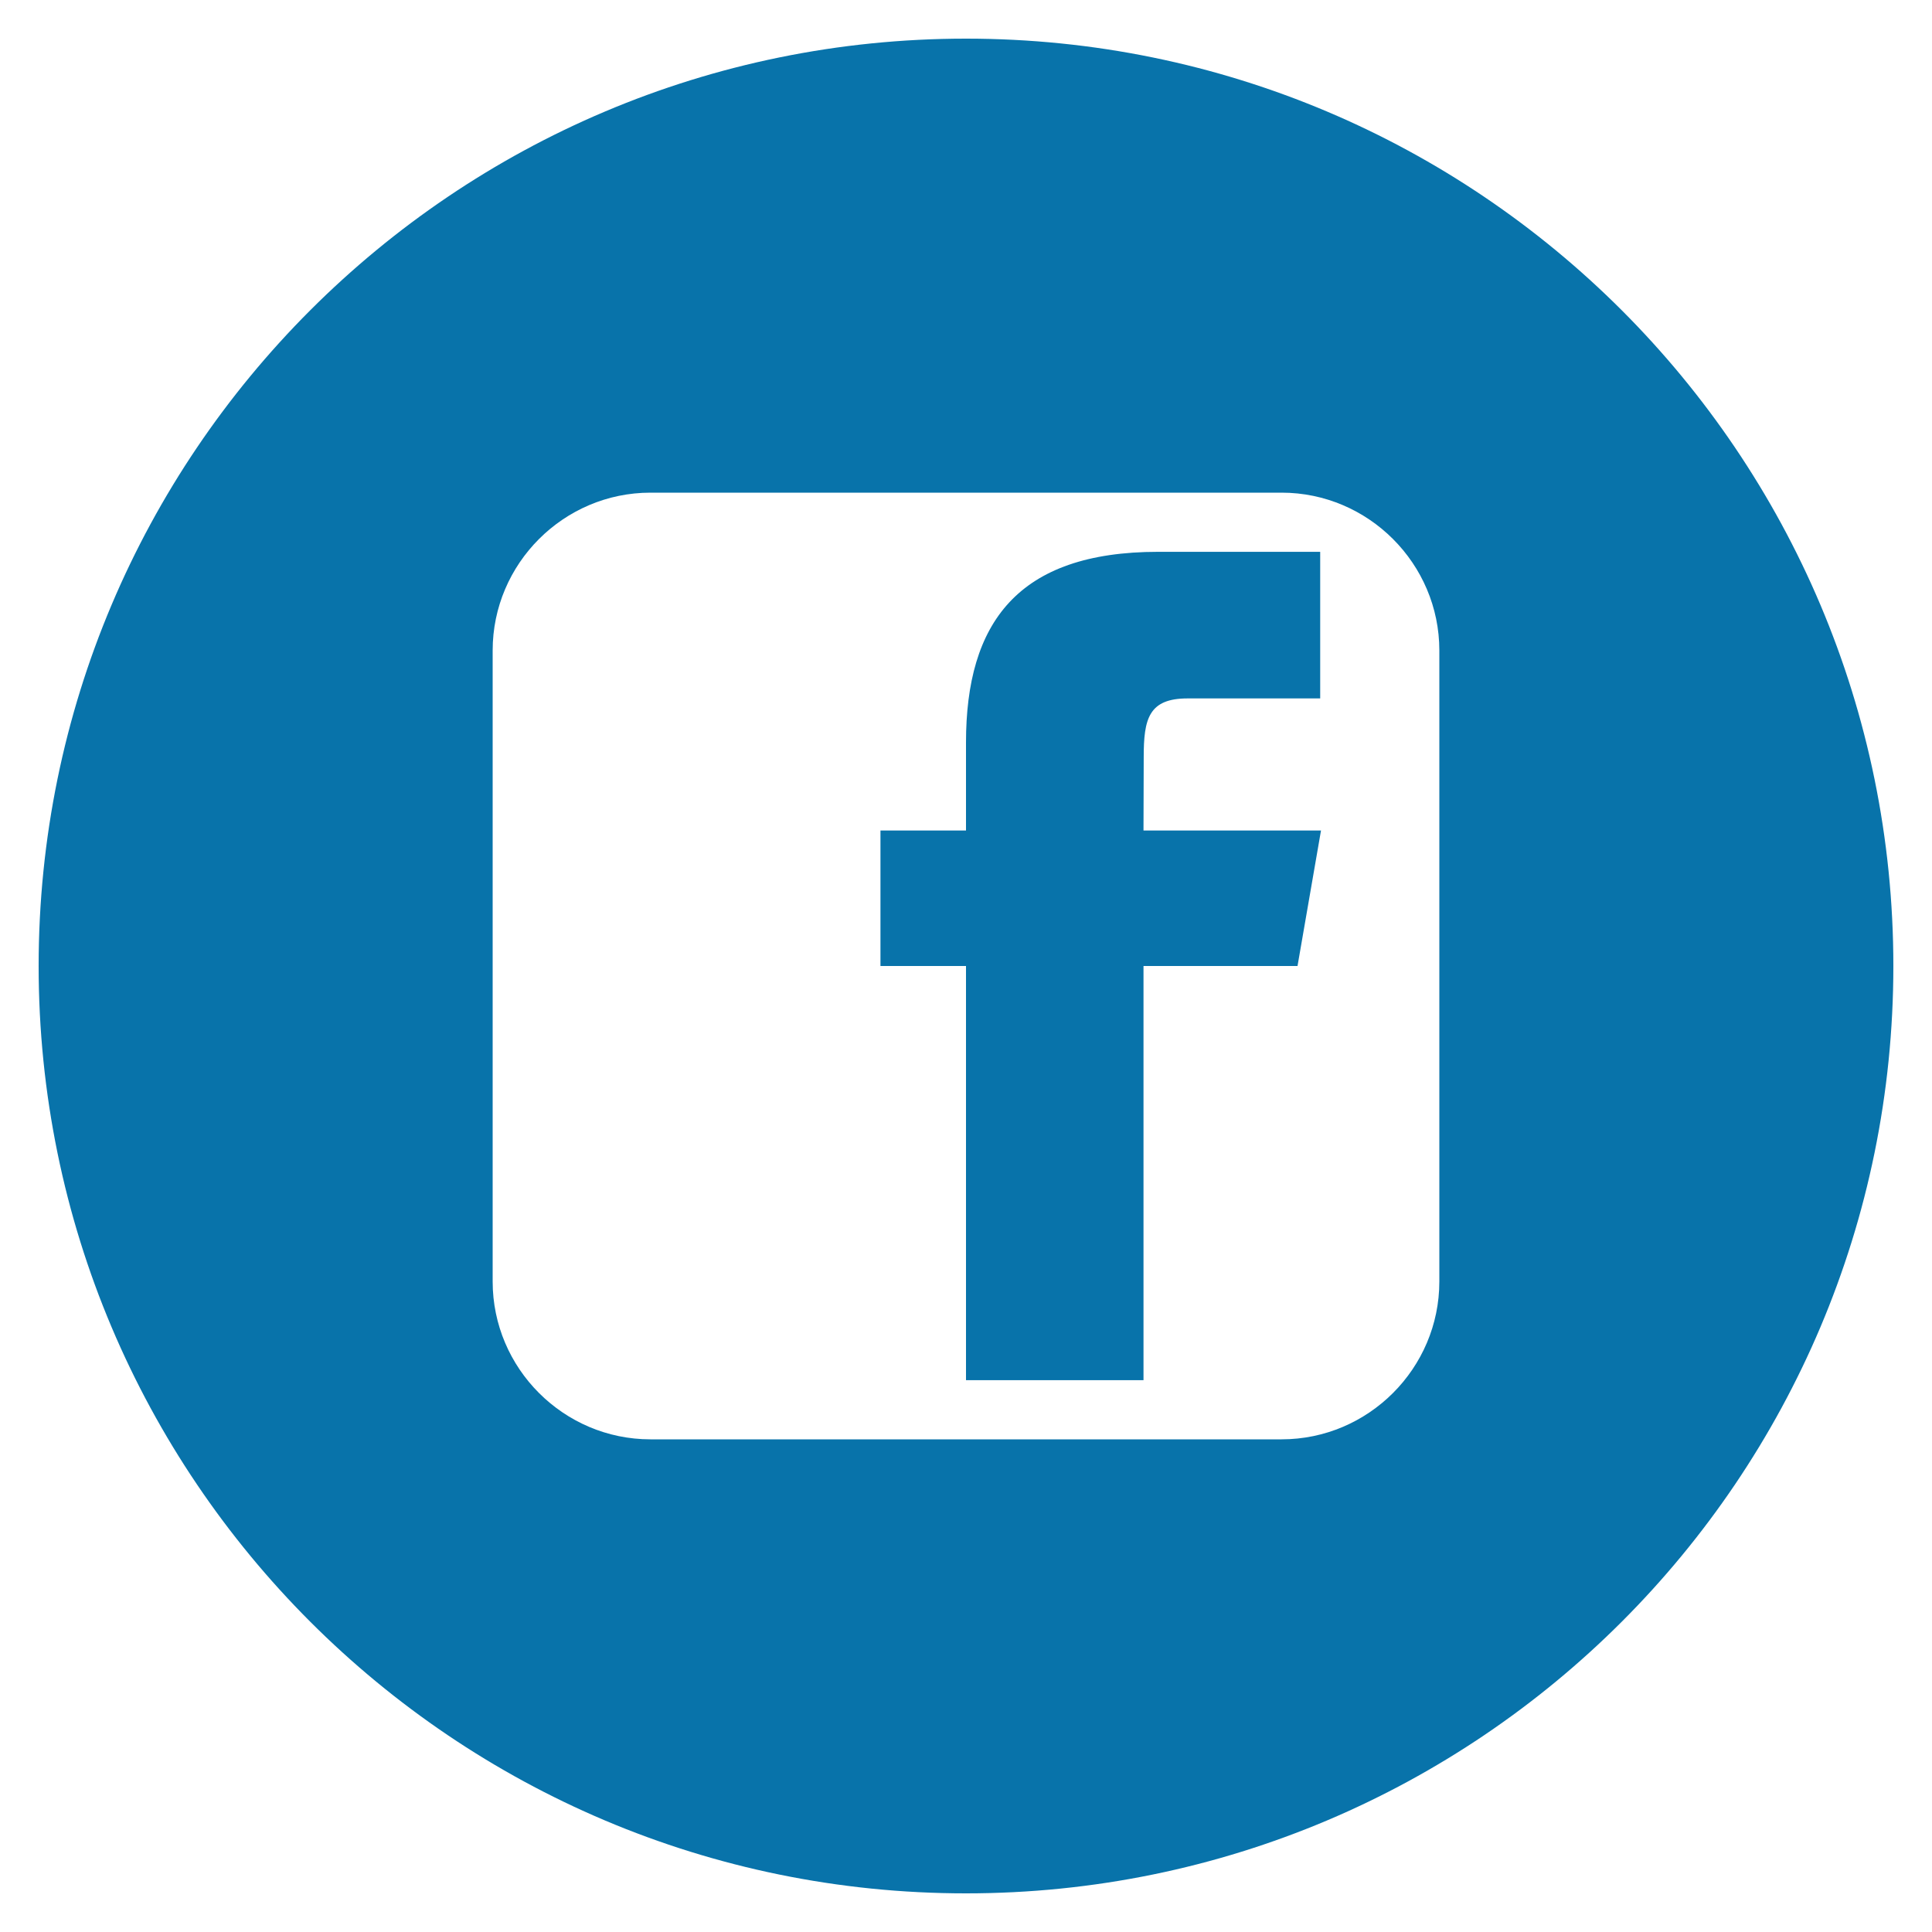
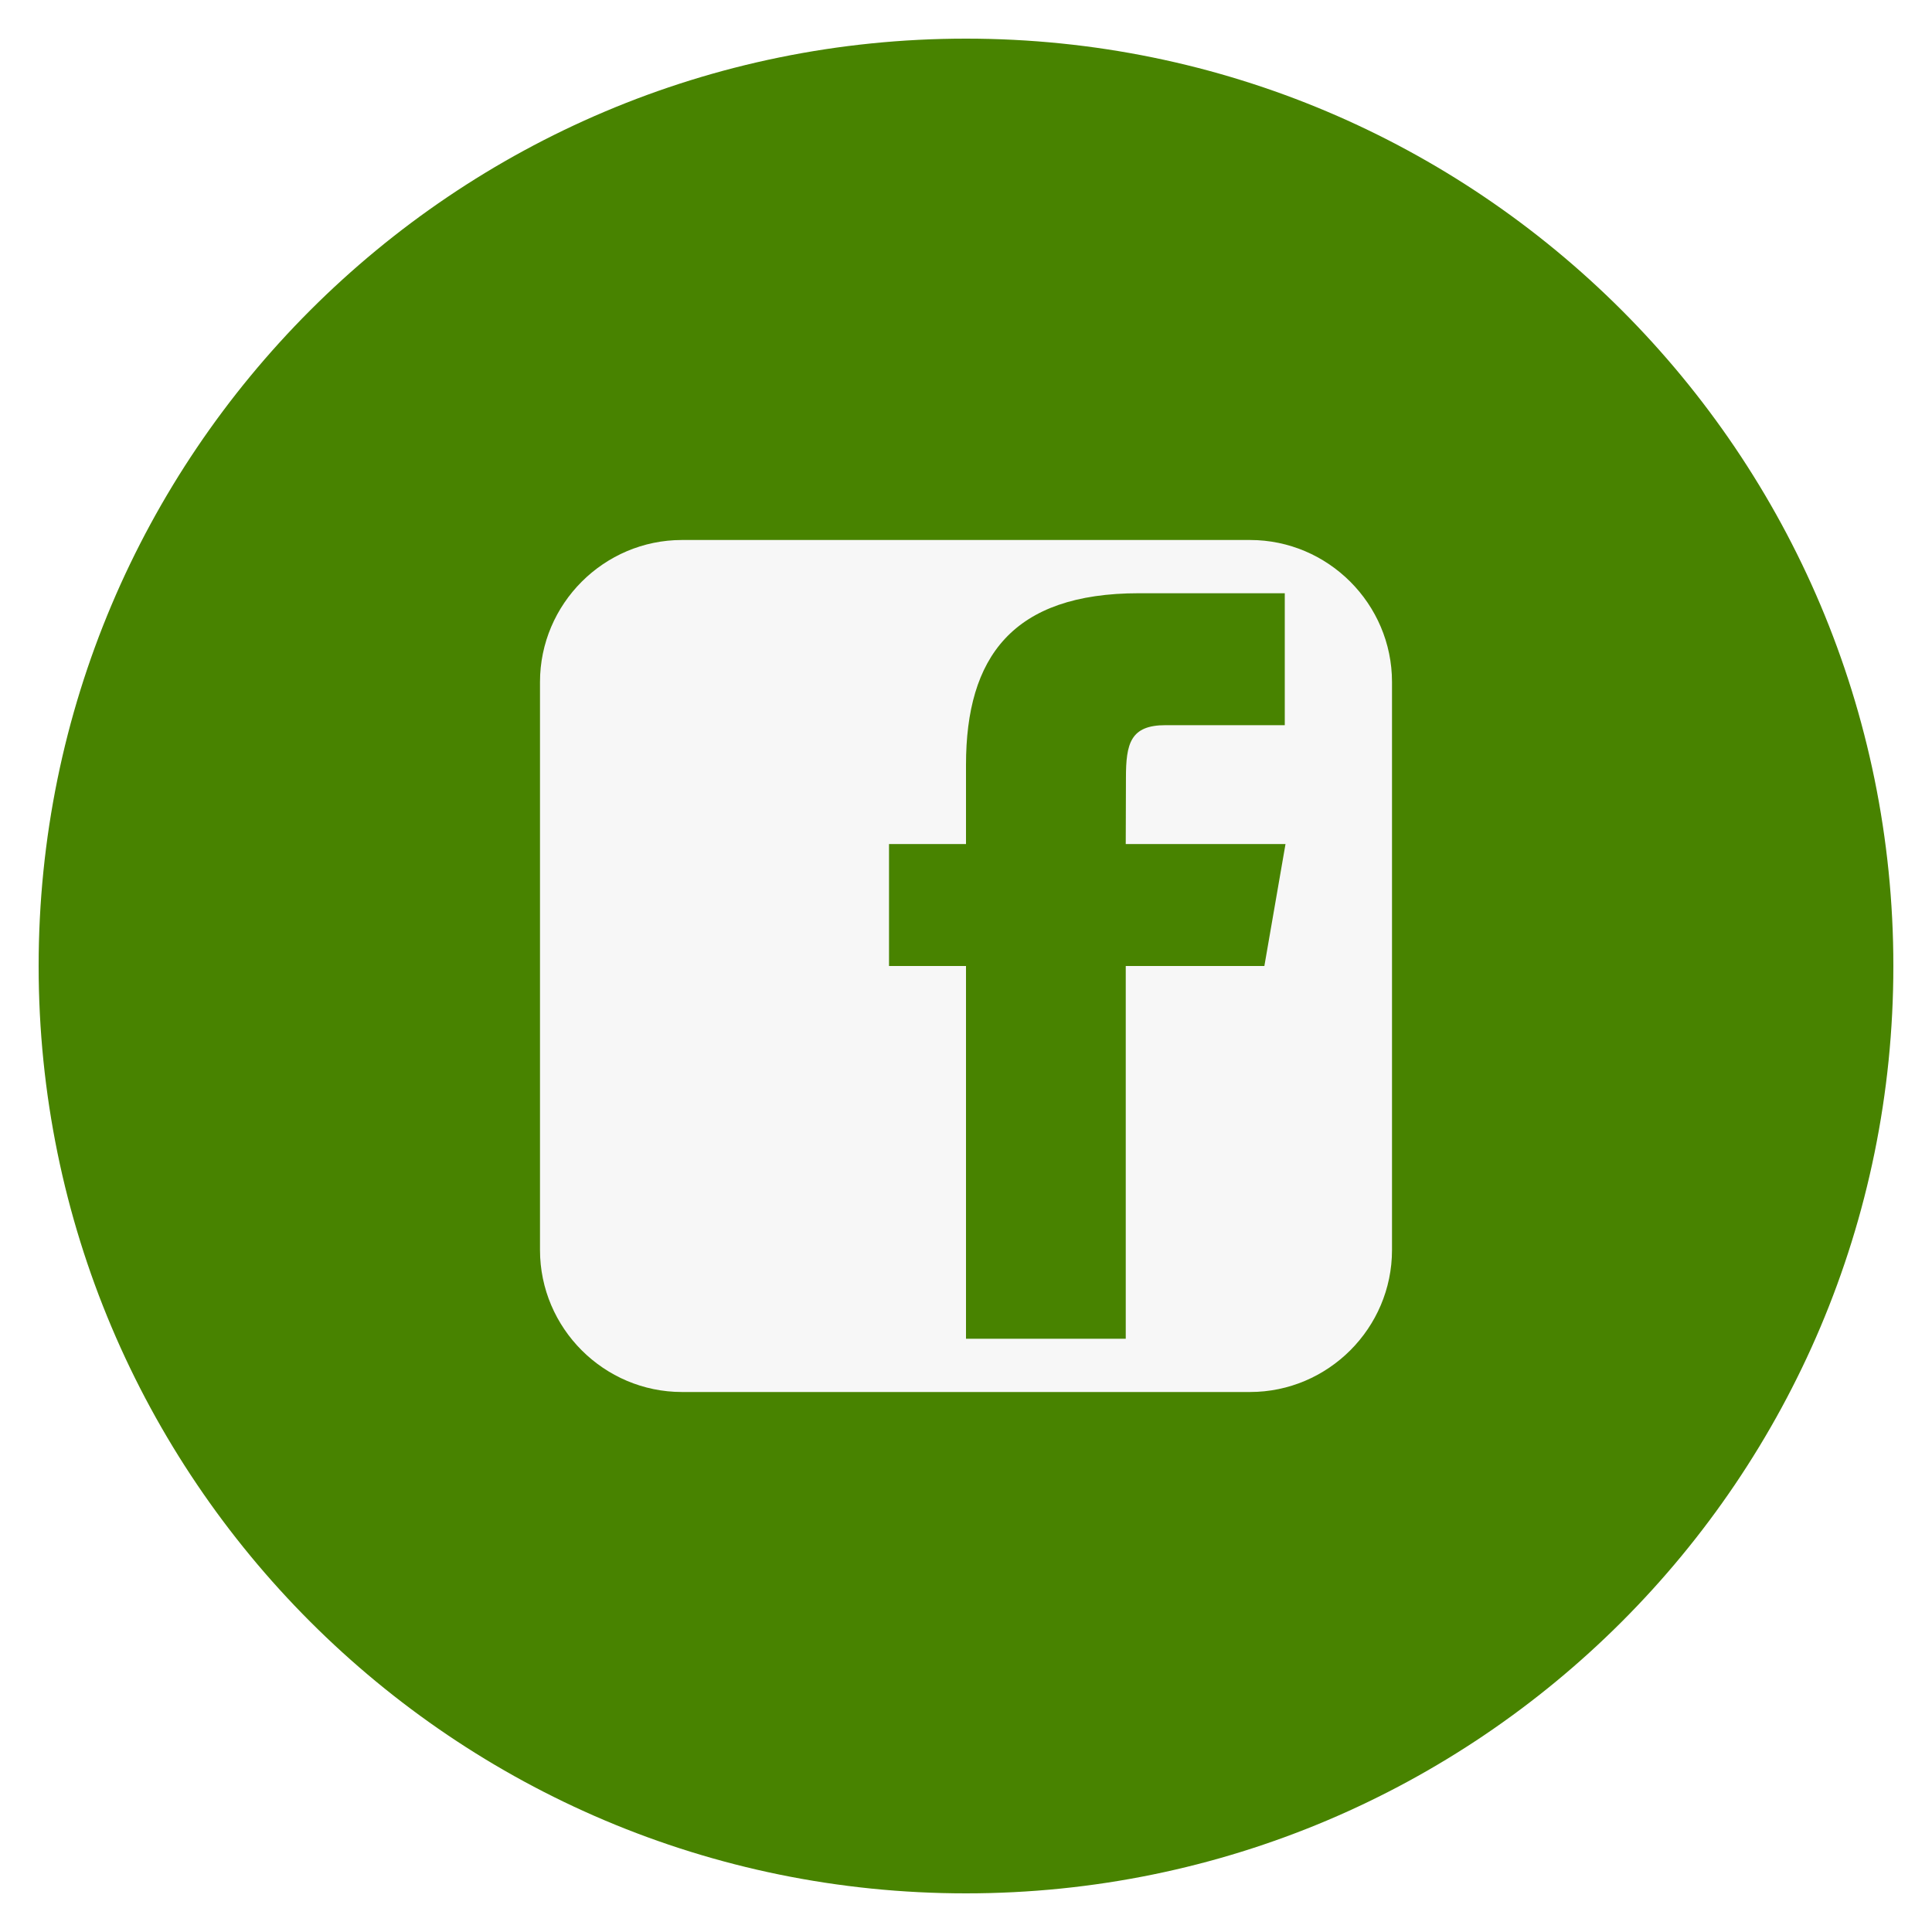
- <svg xmlns="http://www.w3.org/2000/svg" id="facebook-square" class="custom-icon" version="1.1" viewBox="0 0 100 100" style="height: 100px; width: 100px;">
-   <circle class="outer-shape" cx="50" cy="50" r="48" style="opacity: 1; fill: rgb(8, 115, 170);" />
-   <path class="inner-shape" style="opacity: 1; fill: rgb(255, 255, 255);" transform="translate(25,25) scale(0.5)" d="M82.667,1H17.335C8.351,1,1,8.351,1,17.336v65.329c0,8.99,7.351,16.335,16.334,16.335h65.332 C91.652,99.001,99,91.655,99,82.665V17.337C99,8.353,91.652,1.001,82.667,1L82.667,1z M84.318,50H68.375v42.875H50V50h-8.855V35.973 H50v-9.11c0-12.378,5.339-19.739,19.894-19.739h16.772V22.3H72.967c-4.066-0.007-4.57,2.12-4.57,6.078l-0.023,7.594H86.75 l-2.431,14.027V50z" />
+ <svg xmlns="http://www.w3.org/2000/svg" id="facebook-square" class="custom-icon" version="1.1" viewBox="0 0 100 100" style="height: 90px; width: 90px;">
+   <circle class="outer-shape" cx="50" cy="50" r="48" style="opacity: 1; fill: rgb(72, 131, 0);" />
+   <path class="inner-shape" style="opacity: 1; fill: rgb(247, 247, 247);" transform="translate(27.5,27.5) scale(0.45)" d="M82.667,1H17.335C8.351,1,1,8.351,1,17.336v65.329c0,8.99,7.351,16.335,16.334,16.335h65.332 C91.652,99.001,99,91.655,99,82.665V17.337C99,8.353,91.652,1.001,82.667,1L82.667,1z M84.318,50H68.375v42.875H50V50h-8.855V35.973 H50v-9.11c0-12.378,5.339-19.739,19.894-19.739h16.772V22.3H72.967c-4.066-0.007-4.57,2.12-4.57,6.078l-0.023,7.594H86.75 l-2.431,14.027V50z" />
</svg>
